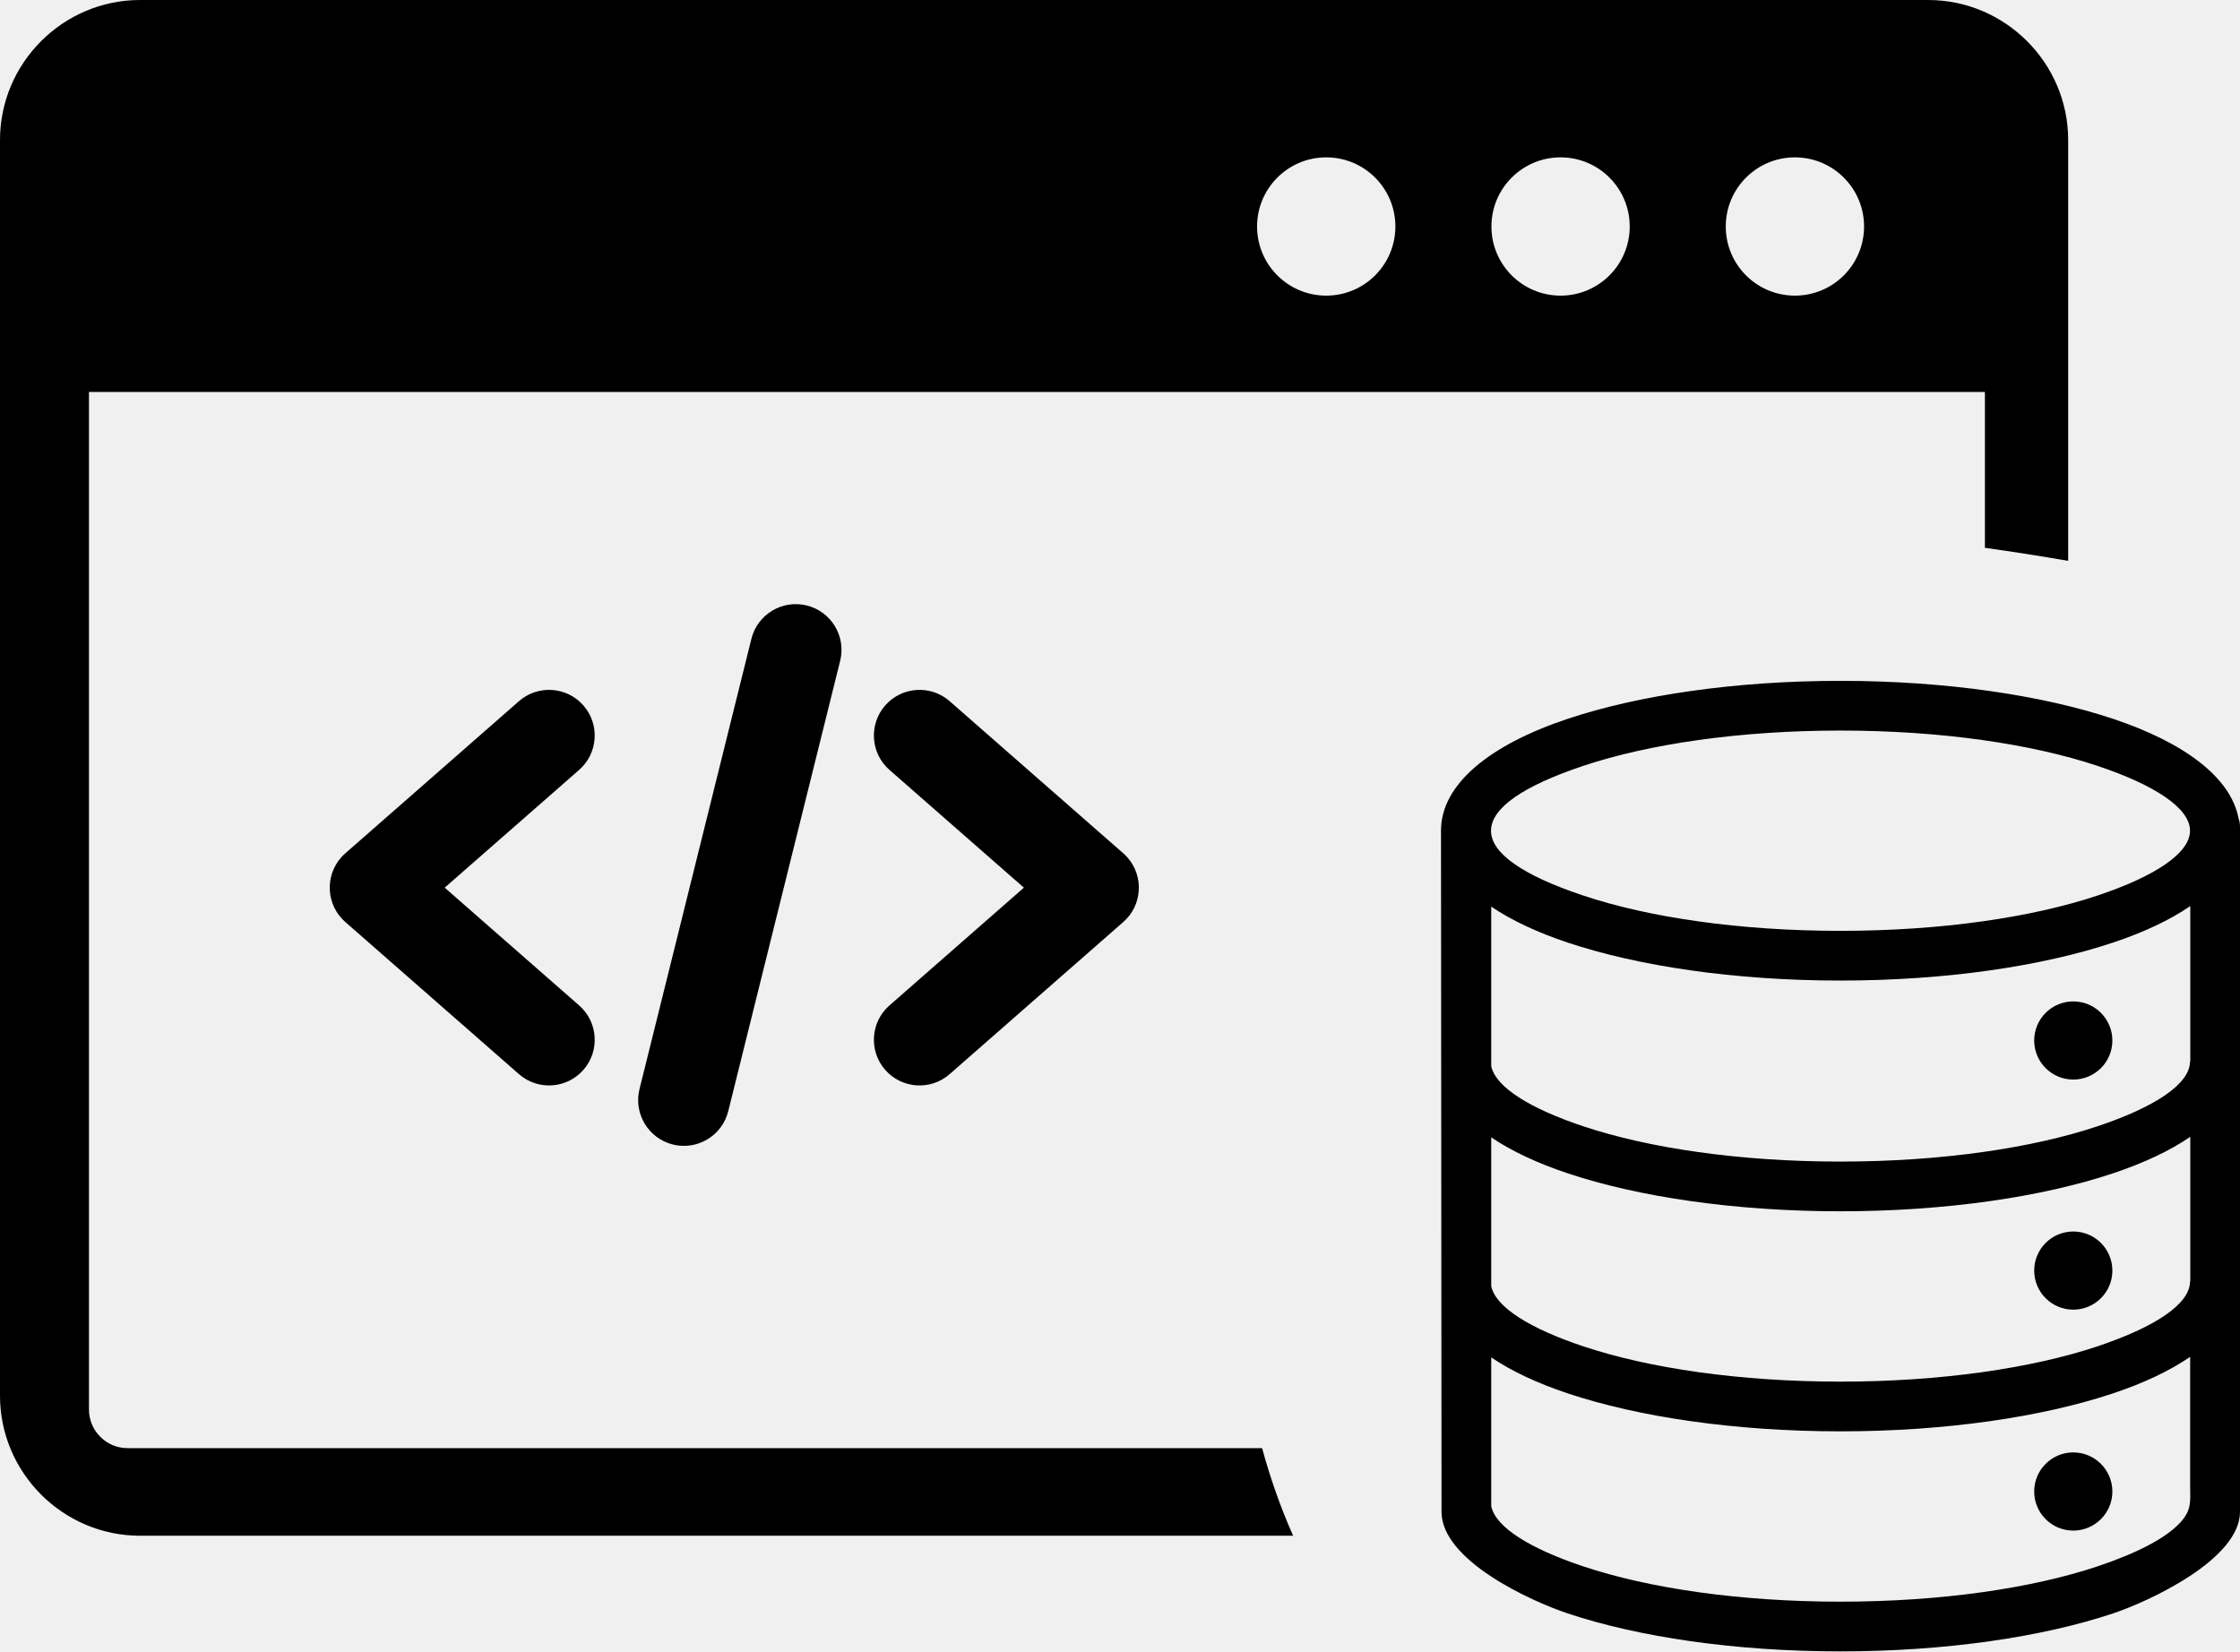
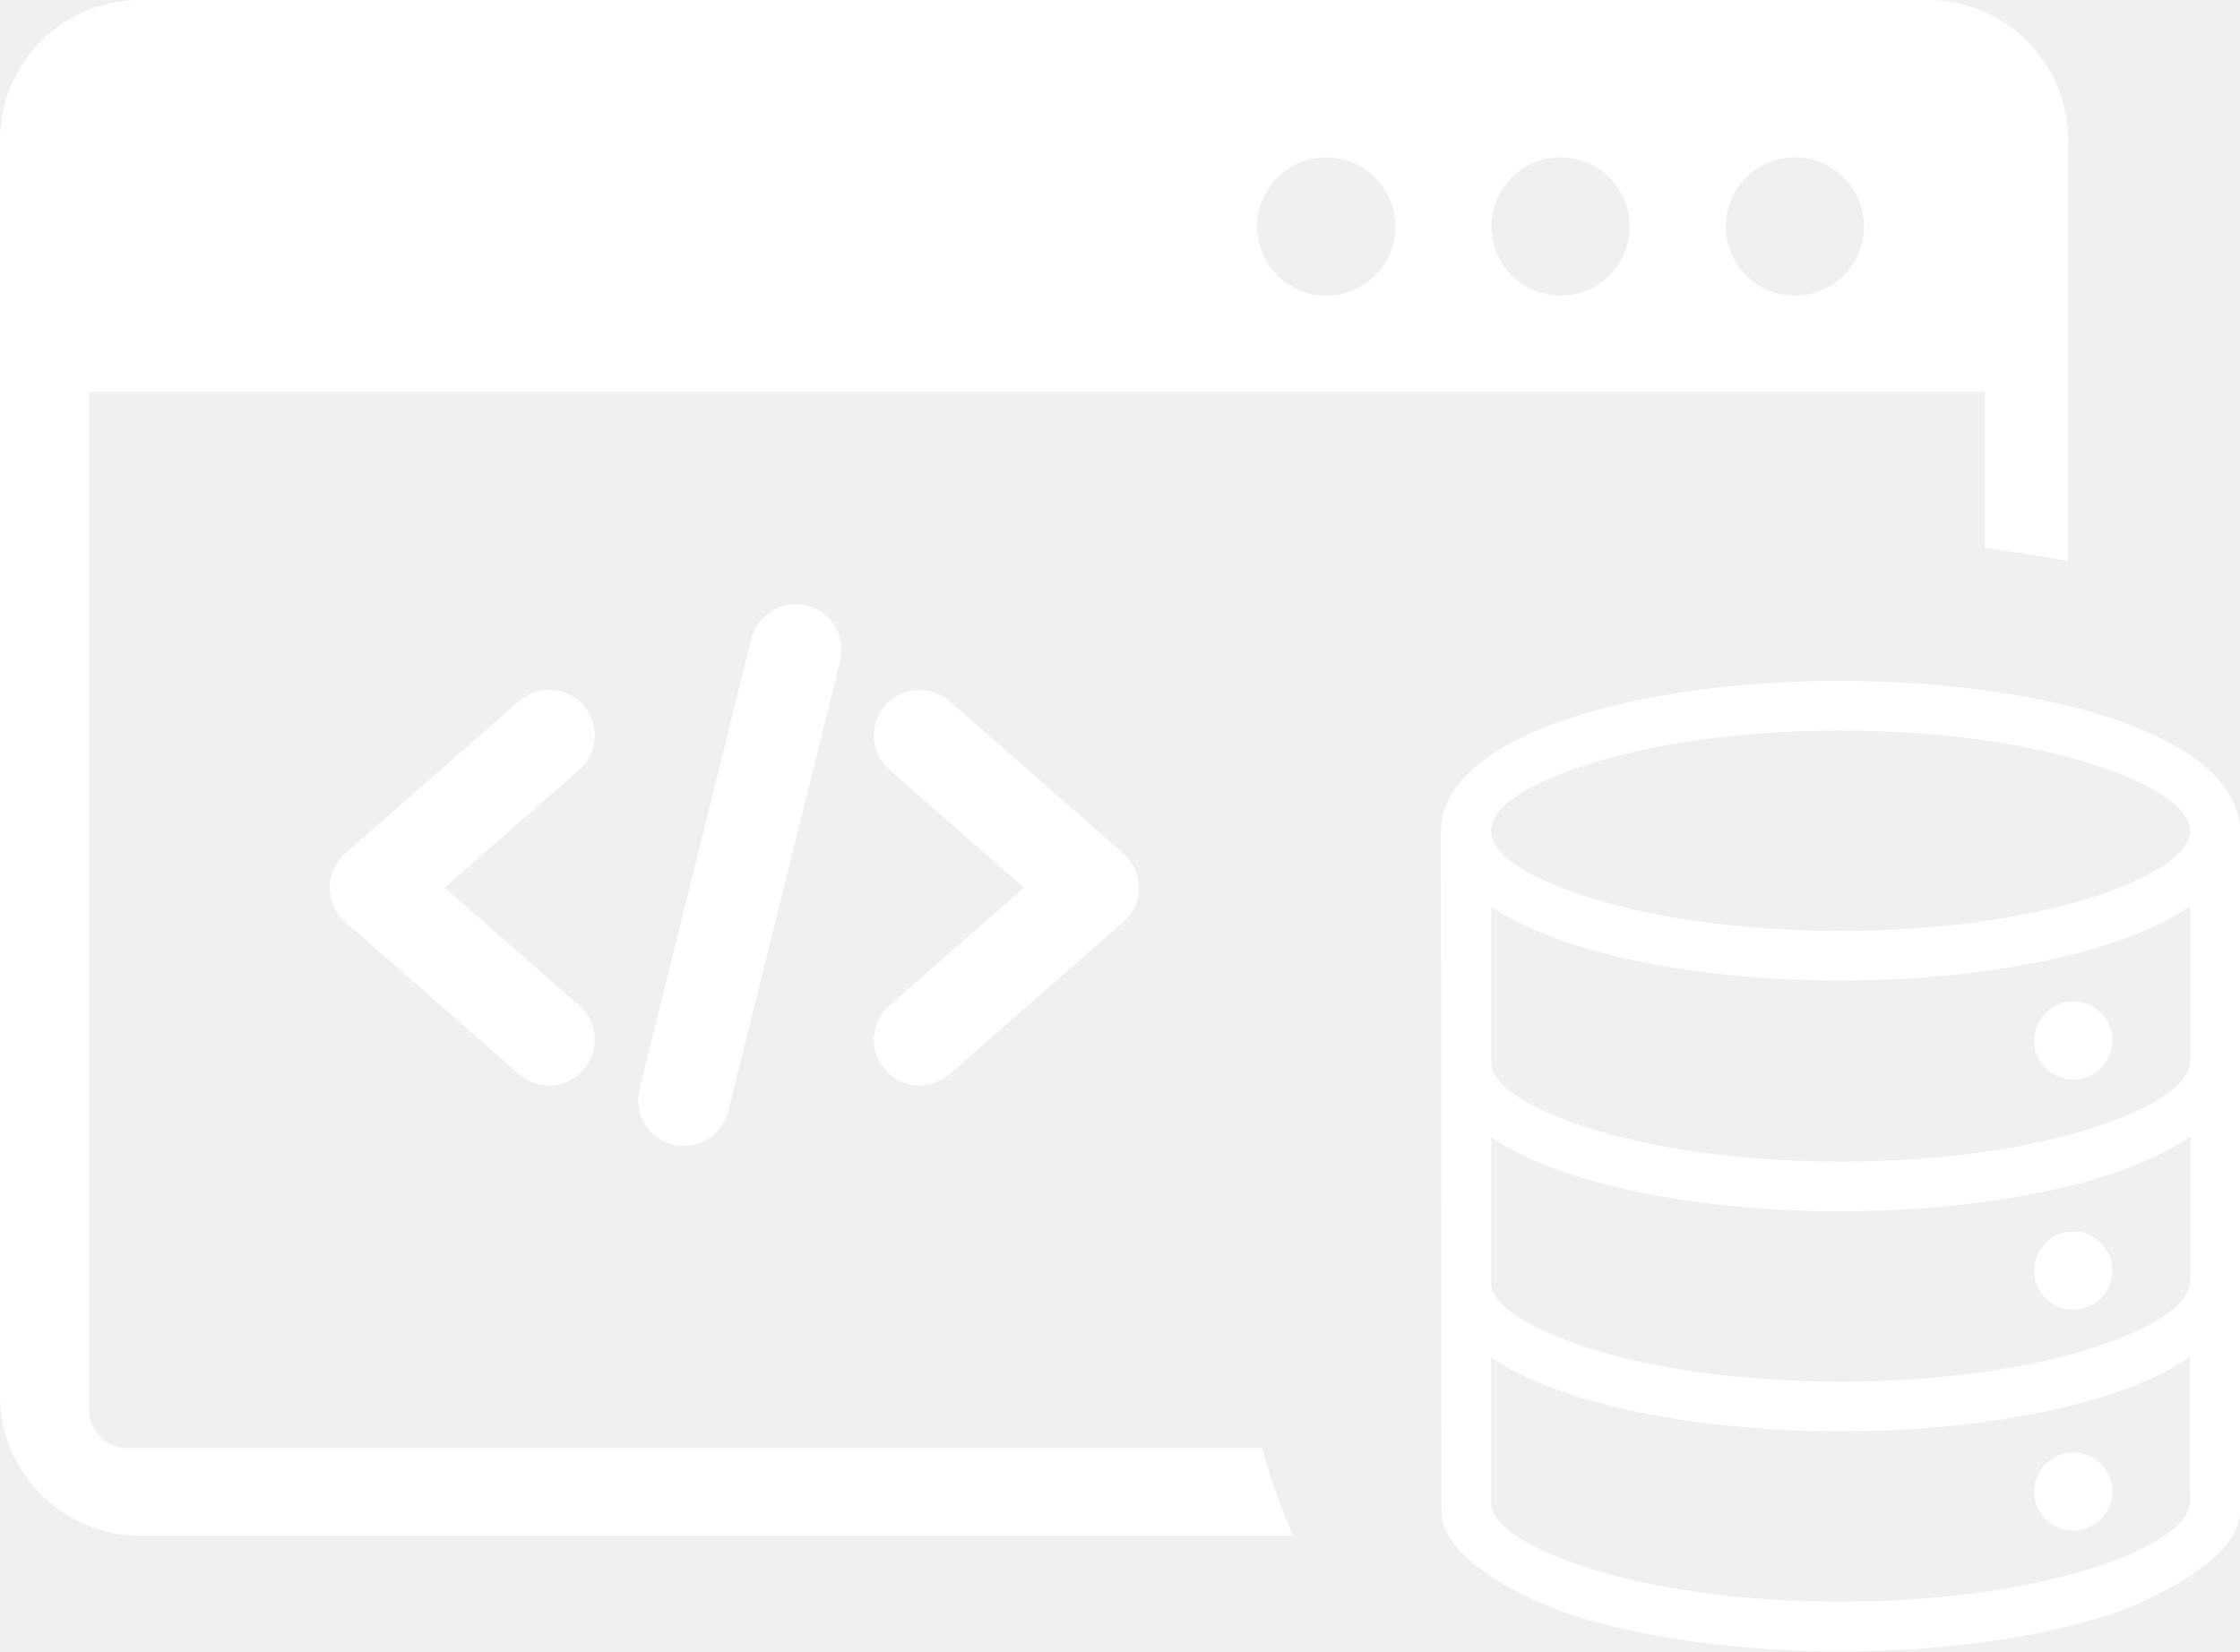
<svg xmlns="http://www.w3.org/2000/svg" shape-rendering="geometricPrecision" text-rendering="geometricPrecision" image-rendering="optimizeQuality" fill-rule="evenodd" clip-rule="evenodd" viewBox="0 0 512 377.51">
-   <path d="M32.001 0h408.722c17.6 0 32.001 14.401 32.001 32.001v96.212a587.863 587.863 0 00-19.029-2.981V89.6h.137H20.337v232.588a8.75 8.75 0 002.589 6.269 8.752 8.752 0 006.269 2.589h259.282c1.864 6.822 4.2 13.506 7.095 20.025H32.001C14.401 351.071 0 336.67 0 319.07V32.001C0 14.401 14.401 0 32.001 0zm329.921 204.736c14.914 4.98 35.672 8.058 58.732 8.058 23.061 0 43.817-3.078 58.733-8.058 13.091-4.369 21.188-9.66 21.188-14.836 0-5.172-8.097-10.463-21.188-14.833-14.916-4.979-35.672-8.06-58.733-8.06-23.06 0-43.818 3.081-58.732 8.06-27.776 9.271-28.539 20.143 0 29.669zm111.97 24.189c4.934 0 8.936 4.001 8.936 8.935s-4.002 8.933-8.936 8.933a8.932 8.932 0 01-8.933-8.933c0-4.934 3.999-8.935 8.933-8.935zm0 52.598c4.934 0 8.936 4.002 8.936 8.935 0 4.934-4.002 8.933-8.936 8.933a8.932 8.932 0 01-8.933-8.933c0-4.933 3.999-8.935 8.933-8.935zm0 50.503a8.938 8.938 0 018.936 8.936c0 4.934-4.002 8.933-8.936 8.933a8.932 8.932 0 01-8.933-8.933c0-4.934 3.999-8.936 8.933-8.936zm26.713-21.846c-4.663 3.191-10.601 6.003-17.624 8.347-16.064 5.364-38.111 8.681-62.327 8.681-24.217 0-46.262-3.317-62.328-8.681-6.932-2.315-12.838-5.084-17.474-8.223v34.029c1.031 4.826 8.888 9.69 21.07 13.756 14.914 4.977 35.672 8.057 58.732 8.057 23.061 0 43.817-3.078 58.733-8.057 9.04-3.019 15.698-6.476 18.954-10.029 2.686-2.933 2.264-4.866 2.264-8.371V310.18zM329.37 189.9c0-10.606 11.066-19.603 28.956-25.576 16.066-5.361 38.114-8.681 62.328-8.681 24.216 0 46.263 3.32 62.329 8.681 16.284 5.436 26.914 13.38 28.69 22.762.212.596.327 1.238.327 1.909v156.608c0 10.858-20.742 20.466-29.019 23.227-16.064 5.363-38.111 8.68-62.327 8.68-24.217 0-46.262-3.317-62.328-8.68-8.471-2.829-28.837-12.119-28.837-23.227v-3.639c0-50.686-.119-101.383-.119-152.064zm11.482 104.13c1.031 4.824 8.888 9.688 21.07 13.754 14.914 4.98 35.672 8.06 58.732 8.06 23.061 0 43.817-3.08 58.733-8.06 13.091-4.369 21.188-9.66 21.188-14.833h.062v-33.073c-4.663 3.191-10.633 6-17.656 8.345-16.064 5.364-38.111 8.68-62.327 8.68-24.217 0-46.262-3.316-62.328-8.68-6.932-2.313-12.838-5.082-17.474-8.221v34.028zm0-50.304c1.031 4.826 8.888 9.69 21.07 13.756 14.914 4.977 35.672 8.058 58.732 8.058 23.061 0 43.817-3.078 58.733-8.058 13.091-4.369 21.188-9.66 21.188-14.836h.062v-35.514c-4.663 3.191-10.633 6.003-17.656 8.345-16.064 5.364-38.111 8.68-62.327 8.68-24.214 0-46.262-3.316-62.328-8.68-6.932-2.313-12.838-5.082-17.474-8.221v36.47zm-208.478-13.883c4.338 3.795 4.775 10.394.98 14.731-3.795 4.338-10.393 4.776-14.731.981l-39.691-34.778c-4.337-3.795-4.775-10.394-.98-14.732a10.46 10.46 0 011.064-1.053l39.607-34.703c4.338-3.795 10.936-3.357 14.731.981s3.358 10.936-.98 14.731l-30.725 26.92 30.725 26.922zm84.685 15.712c-4.337 3.795-10.936 3.357-14.731-.981-3.795-4.337-3.357-10.936.98-14.731l30.725-26.922-30.725-26.92c-4.337-3.795-4.775-10.393-.98-14.731 3.795-4.338 10.394-4.776 14.731-.981l39.607 34.703c.374.32.731.672 1.064 1.053 3.795 4.338 3.357 10.937-.98 14.732l-39.691 34.778zm-45.317-99.492c1.378-5.605 7.04-9.032 12.645-7.654 5.605 1.377 9.032 7.039 7.654 12.644l-25.577 102.935c-1.377 5.606-7.039 9.032-12.644 7.655-5.605-1.378-9.032-7.04-7.655-12.645l25.577-102.935zm238.524-110.09c8.729 0 15.806 7.077 15.806 15.806s-7.077 15.803-15.806 15.803-15.806-7.074-15.806-15.803c0-8.729 7.077-15.806 15.806-15.806zm-107.128 0c8.729 0 15.806 7.077 15.806 15.806s-7.077 15.803-15.806 15.803c-8.728 0-15.805-7.074-15.805-15.803 0-8.729 7.077-15.806 15.805-15.806zm53.566 0c8.728 0 15.803 7.077 15.803 15.806s-7.075 15.803-15.803 15.803c-8.729 0-15.806-7.074-15.806-15.803 0-8.729 7.077-15.806 15.806-15.806z" />
+   <path d="M32.001 0h408.722c17.6 0 32.001 14.401 32.001 32.001v96.212a587.863 587.863 0 00-19.029-2.981V89.6h.137H20.337v232.588a8.75 8.75 0 002.589 6.269 8.752 8.752 0 006.269 2.589h259.282c1.864 6.822 4.2 13.506 7.095 20.025H32.001C14.401 351.071 0 336.67 0 319.07V32.001C0 14.401 14.401 0 32.001 0zm329.921 204.736c14.914 4.98 35.672 8.058 58.732 8.058 23.061 0 43.817-3.078 58.733-8.058 13.091-4.369 21.188-9.66 21.188-14.836 0-5.172-8.097-10.463-21.188-14.833-14.916-4.979-35.672-8.06-58.733-8.06-23.06 0-43.818 3.081-58.732 8.06-27.776 9.271-28.539 20.143 0 29.669zm111.97 24.189c4.934 0 8.936 4.001 8.936 8.935s-4.002 8.933-8.936 8.933a8.932 8.932 0 01-8.933-8.933c0-4.934 3.999-8.935 8.933-8.935zm0 52.598c4.934 0 8.936 4.002 8.936 8.935 0 4.934-4.002 8.933-8.936 8.933a8.932 8.932 0 01-8.933-8.933c0-4.933 3.999-8.935 8.933-8.935zm0 50.503a8.938 8.938 0 018.936 8.936c0 4.934-4.002 8.933-8.936 8.933a8.932 8.932 0 01-8.933-8.933c0-4.934 3.999-8.936 8.933-8.936zm26.713-21.846c-4.663 3.191-10.601 6.003-17.624 8.347-16.064 5.364-38.111 8.681-62.327 8.681-24.217 0-46.262-3.317-62.328-8.681-6.932-2.315-12.838-5.084-17.474-8.223v34.029c1.031 4.826 8.888 9.69 21.07 13.756 14.914 4.977 35.672 8.057 58.732 8.057 23.061 0 43.817-3.078 58.733-8.057 9.04-3.019 15.698-6.476 18.954-10.029 2.686-2.933 2.264-4.866 2.264-8.371V310.18zM329.37 189.9c0-10.606 11.066-19.603 28.956-25.576 16.066-5.361 38.114-8.681 62.328-8.681 24.216 0 46.263 3.32 62.329 8.681 16.284 5.436 26.914 13.38 28.69 22.762.212.596.327 1.238.327 1.909v156.608c0 10.858-20.742 20.466-29.019 23.227-16.064 5.363-38.111 8.68-62.327 8.68-24.217 0-46.262-3.317-62.328-8.68-8.471-2.829-28.837-12.119-28.837-23.227v-3.639c0-50.686-.119-101.383-.119-152.064zm11.482 104.13c1.031 4.824 8.888 9.688 21.07 13.754 14.914 4.98 35.672 8.06 58.732 8.06 23.061 0 43.817-3.08 58.733-8.06 13.091-4.369 21.188-9.66 21.188-14.833h.062v-33.073c-4.663 3.191-10.633 6-17.656 8.345-16.064 5.364-38.111 8.68-62.327 8.68-24.217 0-46.262-3.316-62.328-8.68-6.932-2.313-12.838-5.082-17.474-8.221v34.028zm0-50.304c1.031 4.826 8.888 9.69 21.07 13.756 14.914 4.977 35.672 8.058 58.732 8.058 23.061 0 43.817-3.078 58.733-8.058 13.091-4.369 21.188-9.66 21.188-14.836h.062v-35.514c-4.663 3.191-10.633 6.003-17.656 8.345-16.064 5.364-38.111 8.68-62.327 8.68-24.214 0-46.262-3.316-62.328-8.68-6.932-2.313-12.838-5.082-17.474-8.221v36.47zm-208.478-13.883c4.338 3.795 4.775 10.394.98 14.731-3.795 4.338-10.393 4.776-14.731.981l-39.691-34.778c-4.337-3.795-4.775-10.394-.98-14.732a10.46 10.46 0 011.064-1.053l39.607-34.703c4.338-3.795 10.936-3.357 14.731.981s3.358 10.936-.98 14.731l-30.725 26.92 30.725 26.922zm84.685 15.712c-4.337 3.795-10.936 3.357-14.731-.981-3.795-4.337-3.357-10.936.98-14.731l30.725-26.922-30.725-26.92c-4.337-3.795-4.775-10.393-.98-14.731 3.795-4.338 10.394-4.776 14.731-.981l39.607 34.703c.374.32.731.672 1.064 1.053 3.795 4.338 3.357 10.937-.98 14.732l-39.691 34.778zm-45.317-99.492c1.378-5.605 7.04-9.032 12.645-7.654 5.605 1.377 9.032 7.039 7.654 12.644l-25.577 102.935c-1.377 5.606-7.039 9.032-12.644 7.655-5.605-1.378-9.032-7.04-7.655-12.645l25.577-102.935zm238.524-110.09c8.729 0 15.806 7.077 15.806 15.806s-7.077 15.803-15.806 15.803-15.806-7.074-15.806-15.803c0-8.729 7.077-15.806 15.806-15.806zm-107.128 0c8.729 0 15.806 7.077 15.806 15.806s-7.077 15.803-15.806 15.803c-8.728 0-15.805-7.074-15.805-15.803 0-8.729 7.077-15.806 15.805-15.806zm53.566 0c8.728 0 15.803 7.077 15.803 15.806s-7.075 15.803-15.803 15.803c-8.729 0-15.806-7.074-15.806-15.803 0-8.729 7.077-15.806 15.806-15.806z" fill="#FFFFFF" />
</svg>
